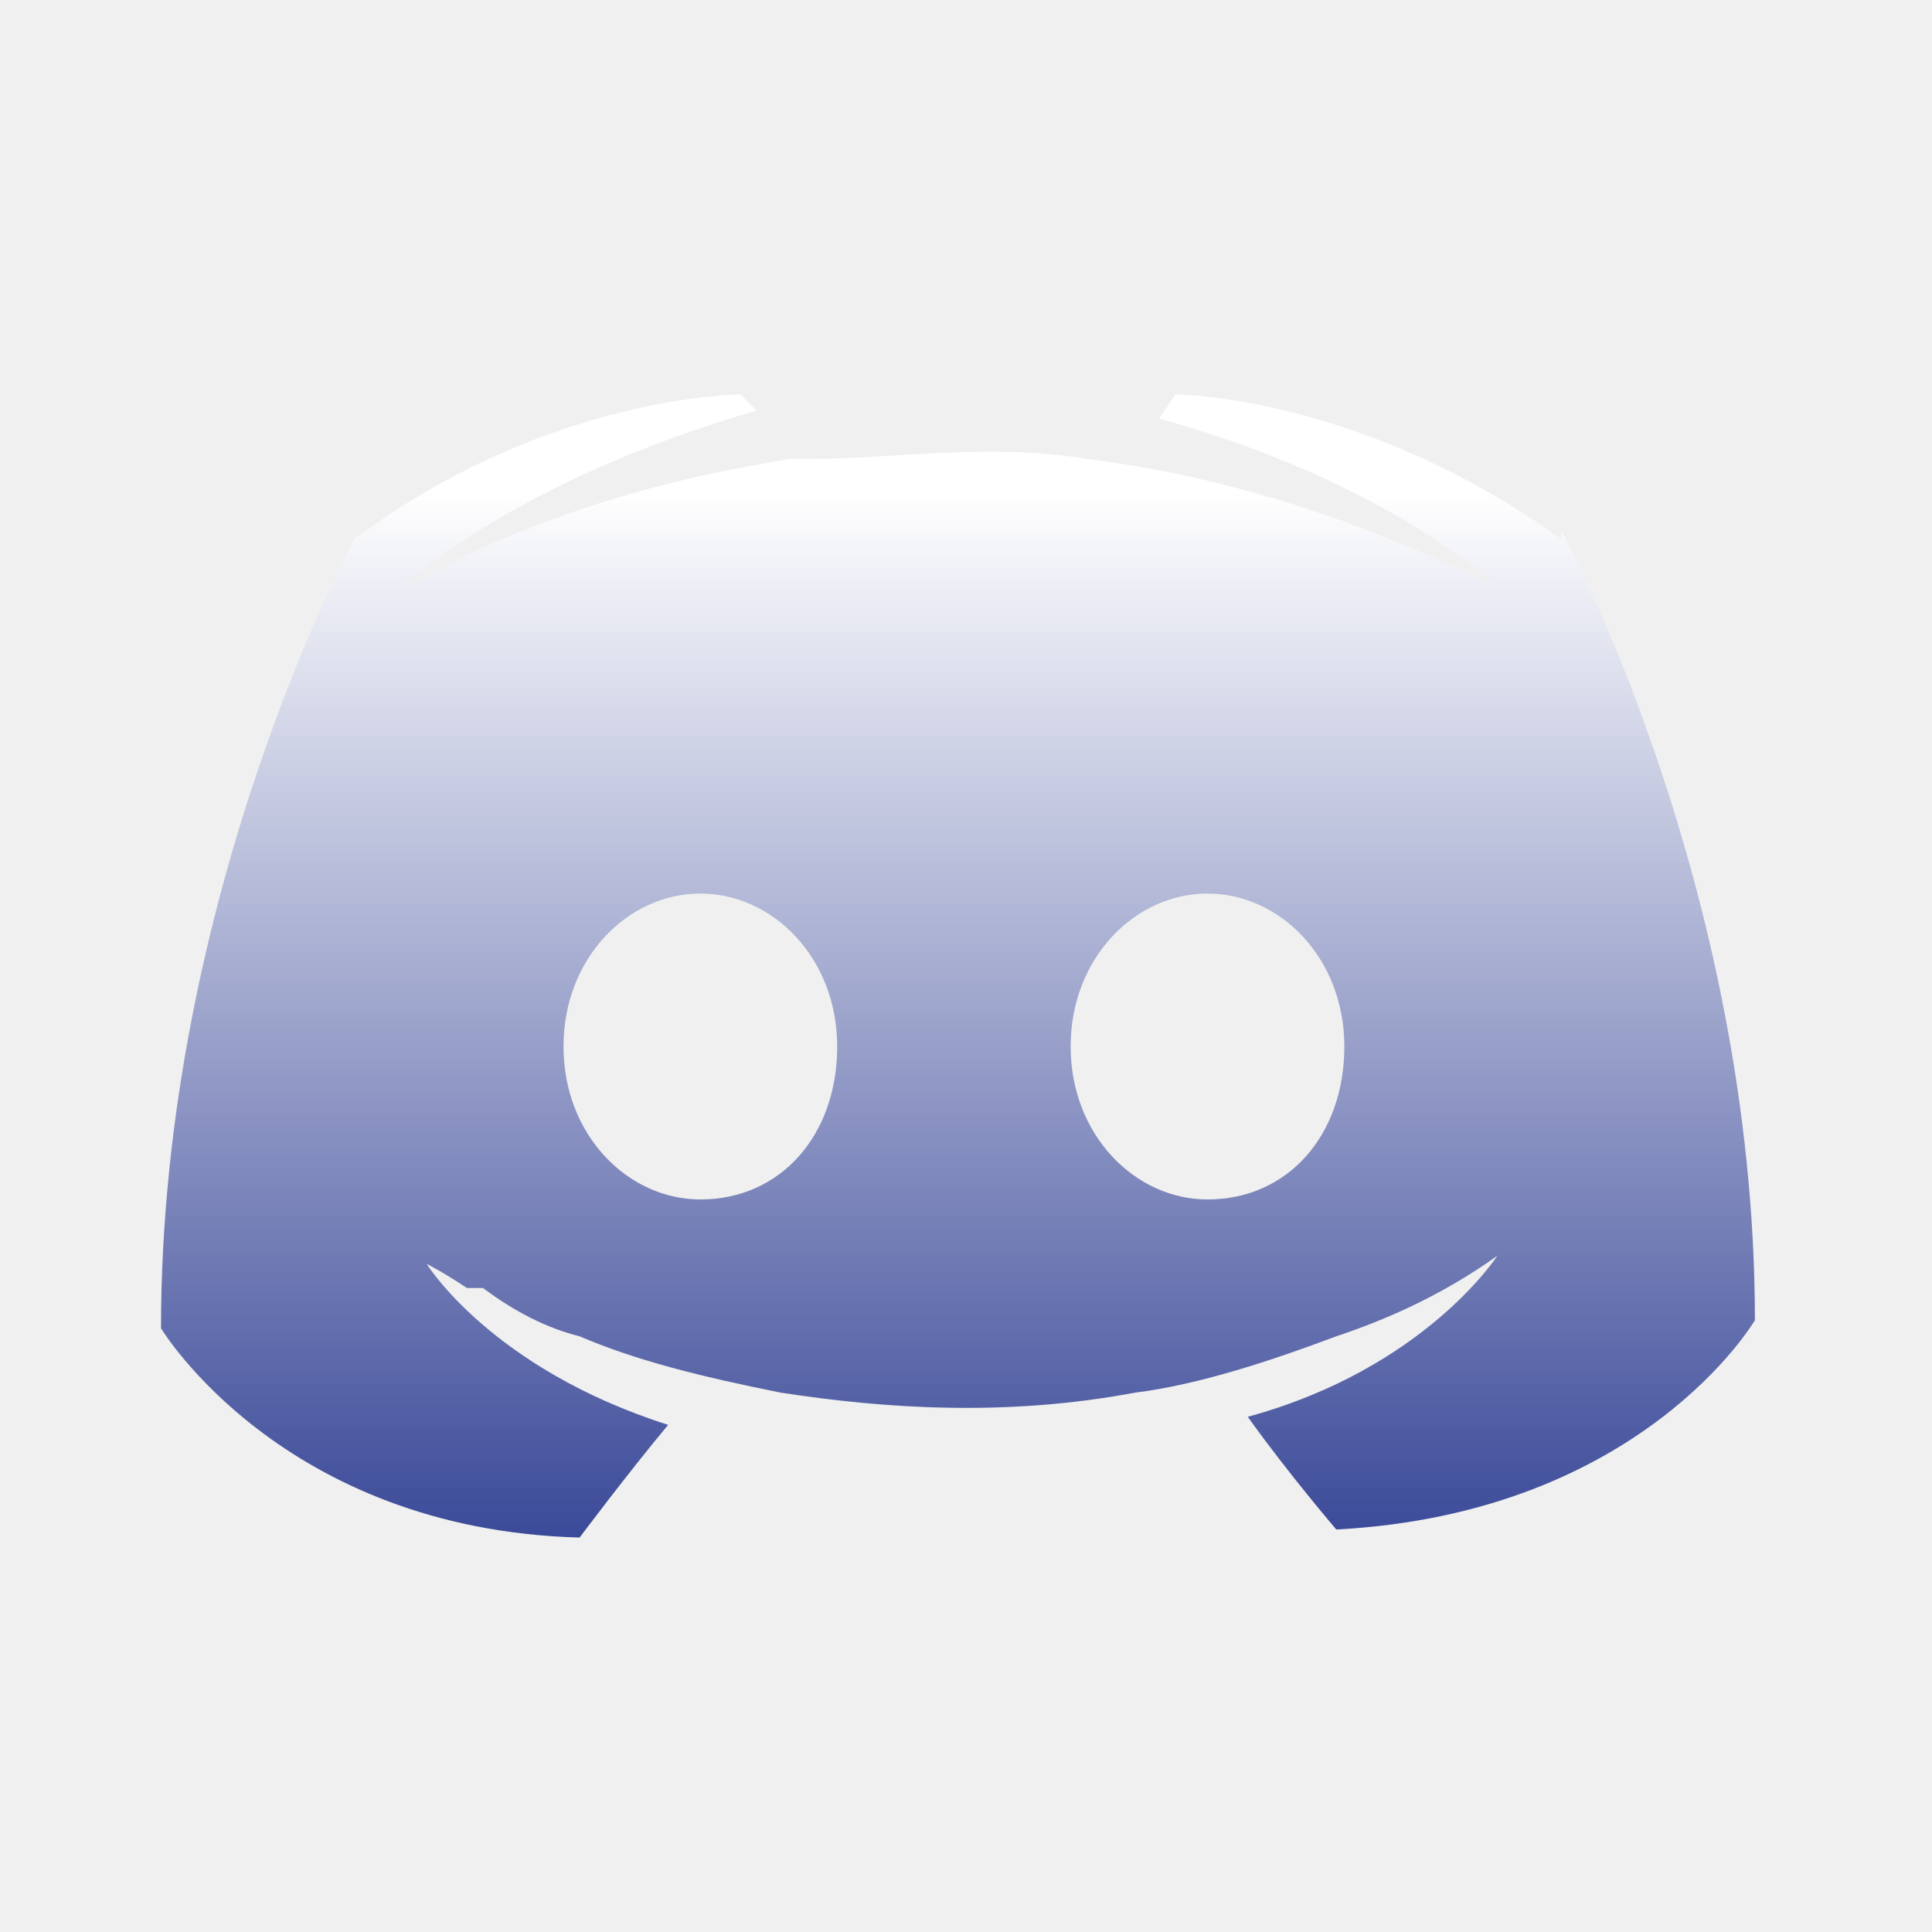
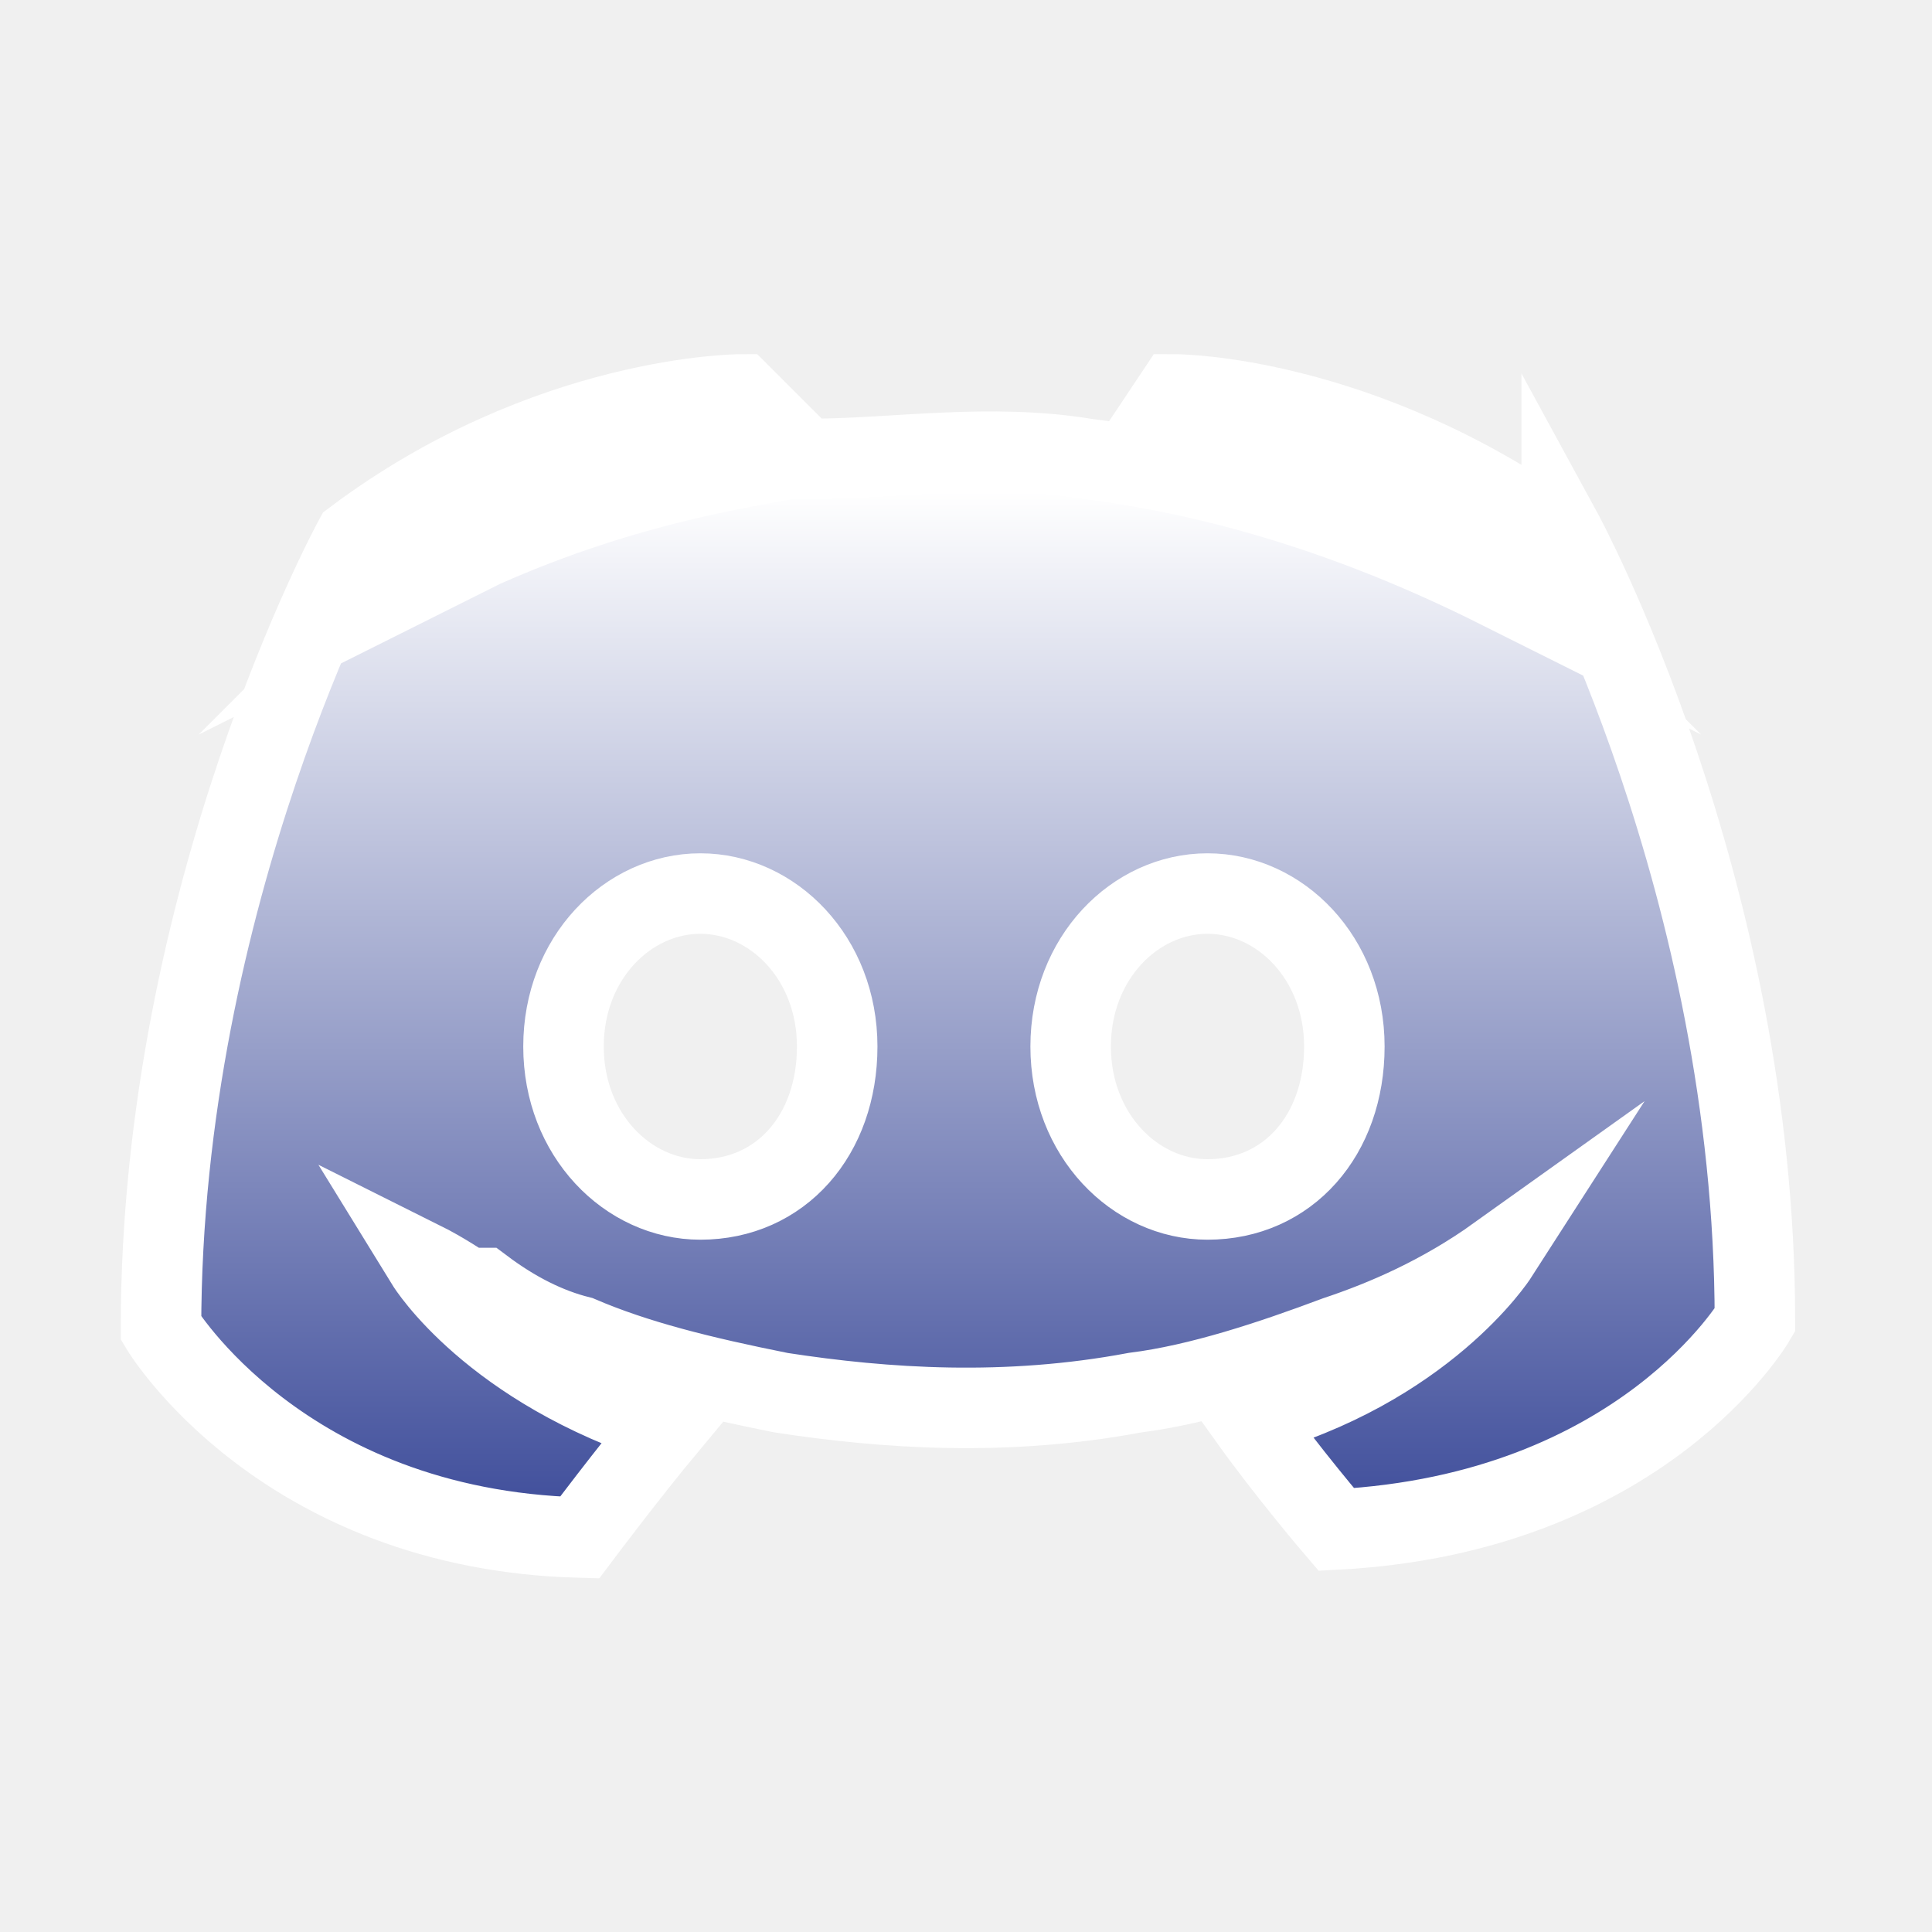
<svg xmlns="http://www.w3.org/2000/svg" id="Laag_1" data-name="Laag 1" version="1.1" viewBox="0 0 24 24">
  <defs>
    <style>
      .cls-1 {
        fill: url(#Naamloos_verloop_3);
-         stroke-width: 0px;
+         stroke: #fff;
+         stroke-miterlimit: 10;
      }
    </style>
    <linearGradient id="Naamloos_verloop_3" data-name="Naamloos verloop 3" x1="11.9" y1="19.9" x2="11.9" y2=".1" gradientTransform="translate(0 26) scale(1 -1)" gradientUnits="userSpaceOnUse">
      <stop offset="0" stop-color="#fff" />
      <stop offset=".7" stop-color="#2e3e92" />
      <stop offset="1" stop-color="#20201e" />
    </linearGradient>
  </defs>
  <path class="cls-1" d="M19.4,6.6s2.4,4.4,2.4,9.8c0,0-1.4,2.4-5.2,2.6,0,0-.6-.7-1.1-1.4,2.2-.6,3.1-2,3.1-2-.7.5-1.4.8-2,1-.8.3-1.7.6-2.5.7-1.6.3-3.1.2-4.4,0-1-.2-1.8-.4-2.5-.7-.4-.1-.8-.3-1.2-.6h-.2c-.3-.2-.5-.3-.5-.3,0,0,.8,1.3,3,2-.5.6-1.1,1.4-1.1,1.4-3.7-.1-5.2-2.6-5.2-2.6,0-5.4,2.4-9.8,2.4-9.8,2.4-1.8,4.8-1.8,4.8-1.8l.2.2c-3.1.9-4.4,2.2-4.4,2.2,0,0,.4-.2,1-.5,1.8-.8,3.3-1,3.8-1.1h.3c1,0,2.2-.2,3.4,0,1.6.2,3.3.7,5.1,1.6,0,0-1.3-1.3-4.2-2.1l.2-.3s2.3,0,4.8,1.8h0ZM15,14.9c1,0,1.7-.8,1.7-1.9s-.8-1.9-1.7-1.9-1.7.8-1.7,1.9.8,1.9,1.7,1.9ZM8.7,14.9c1,0,1.7-.8,1.7-1.9s-.8-1.9-1.7-1.9-1.7.8-1.7,1.9.8,1.9,1.7,1.9Z" />
</svg>
